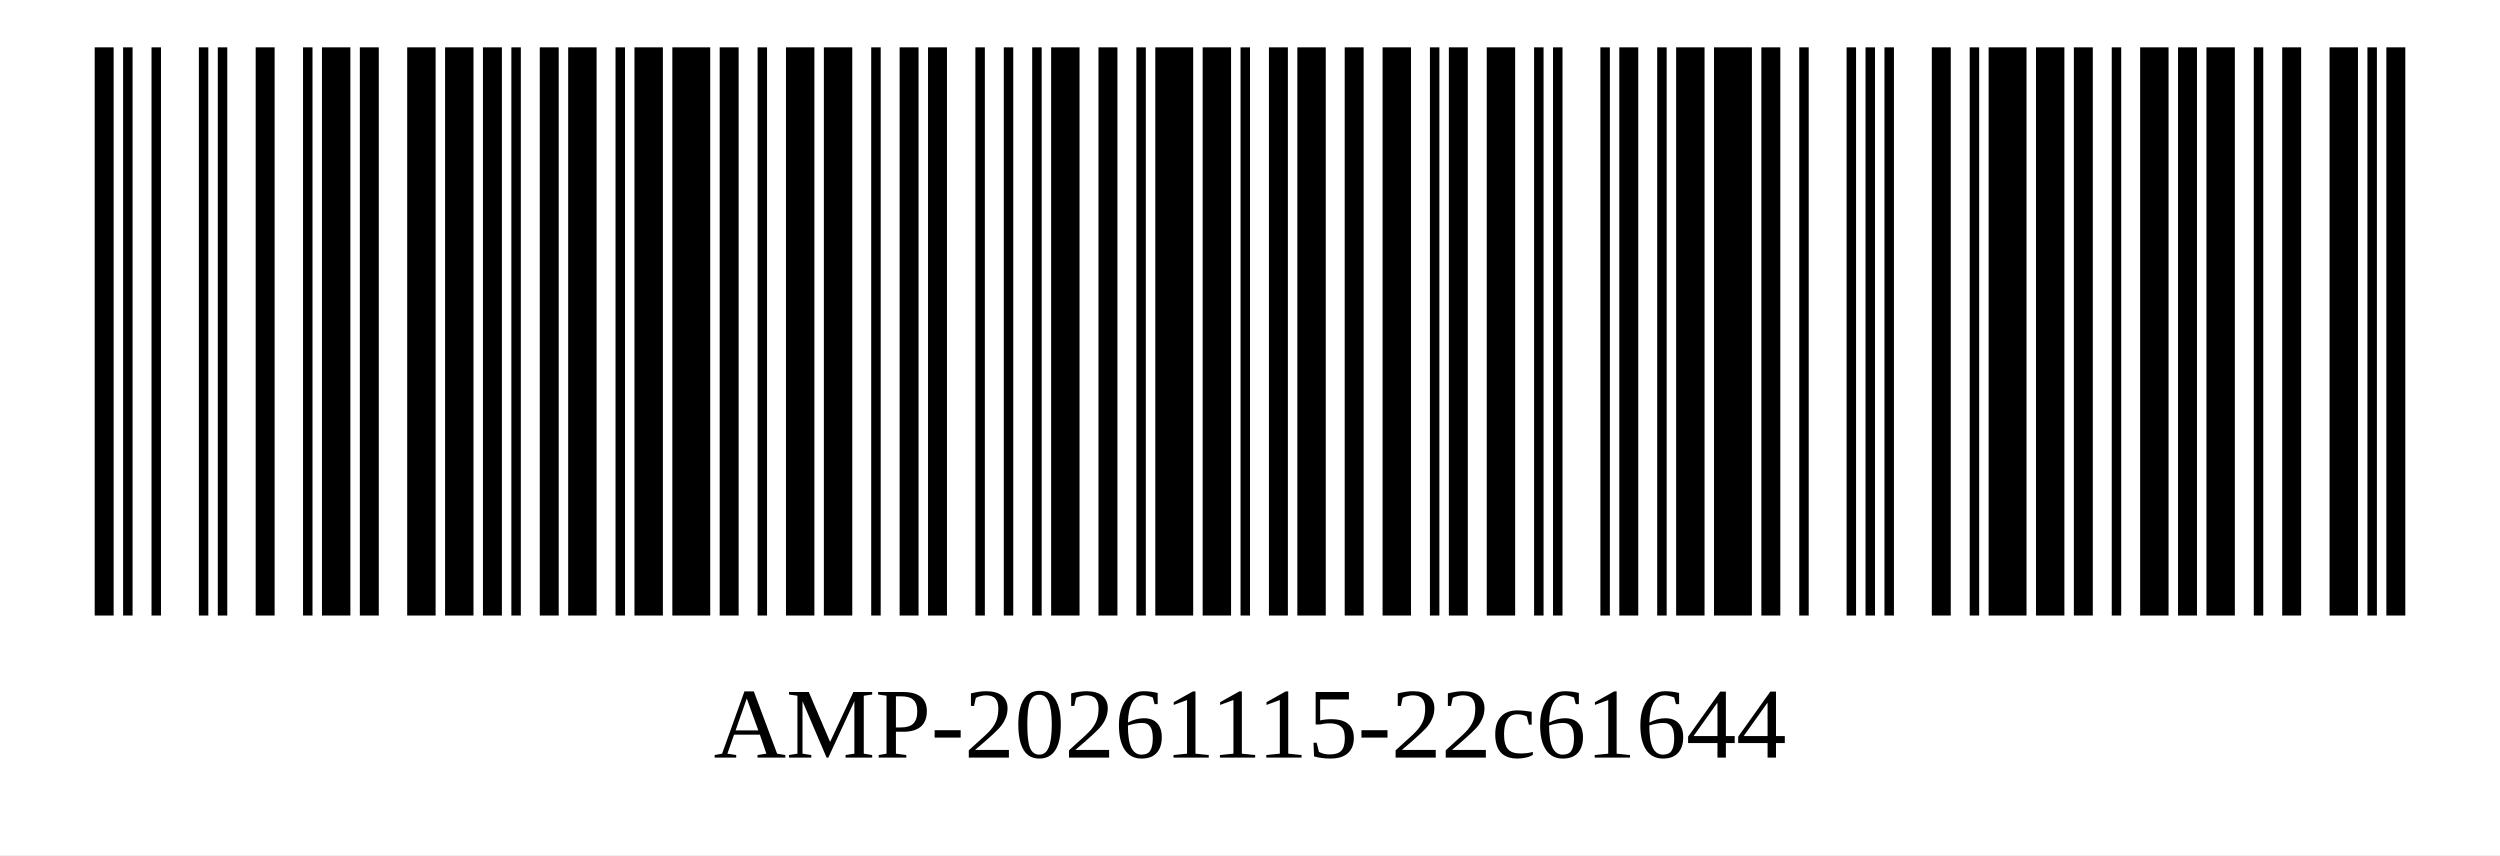
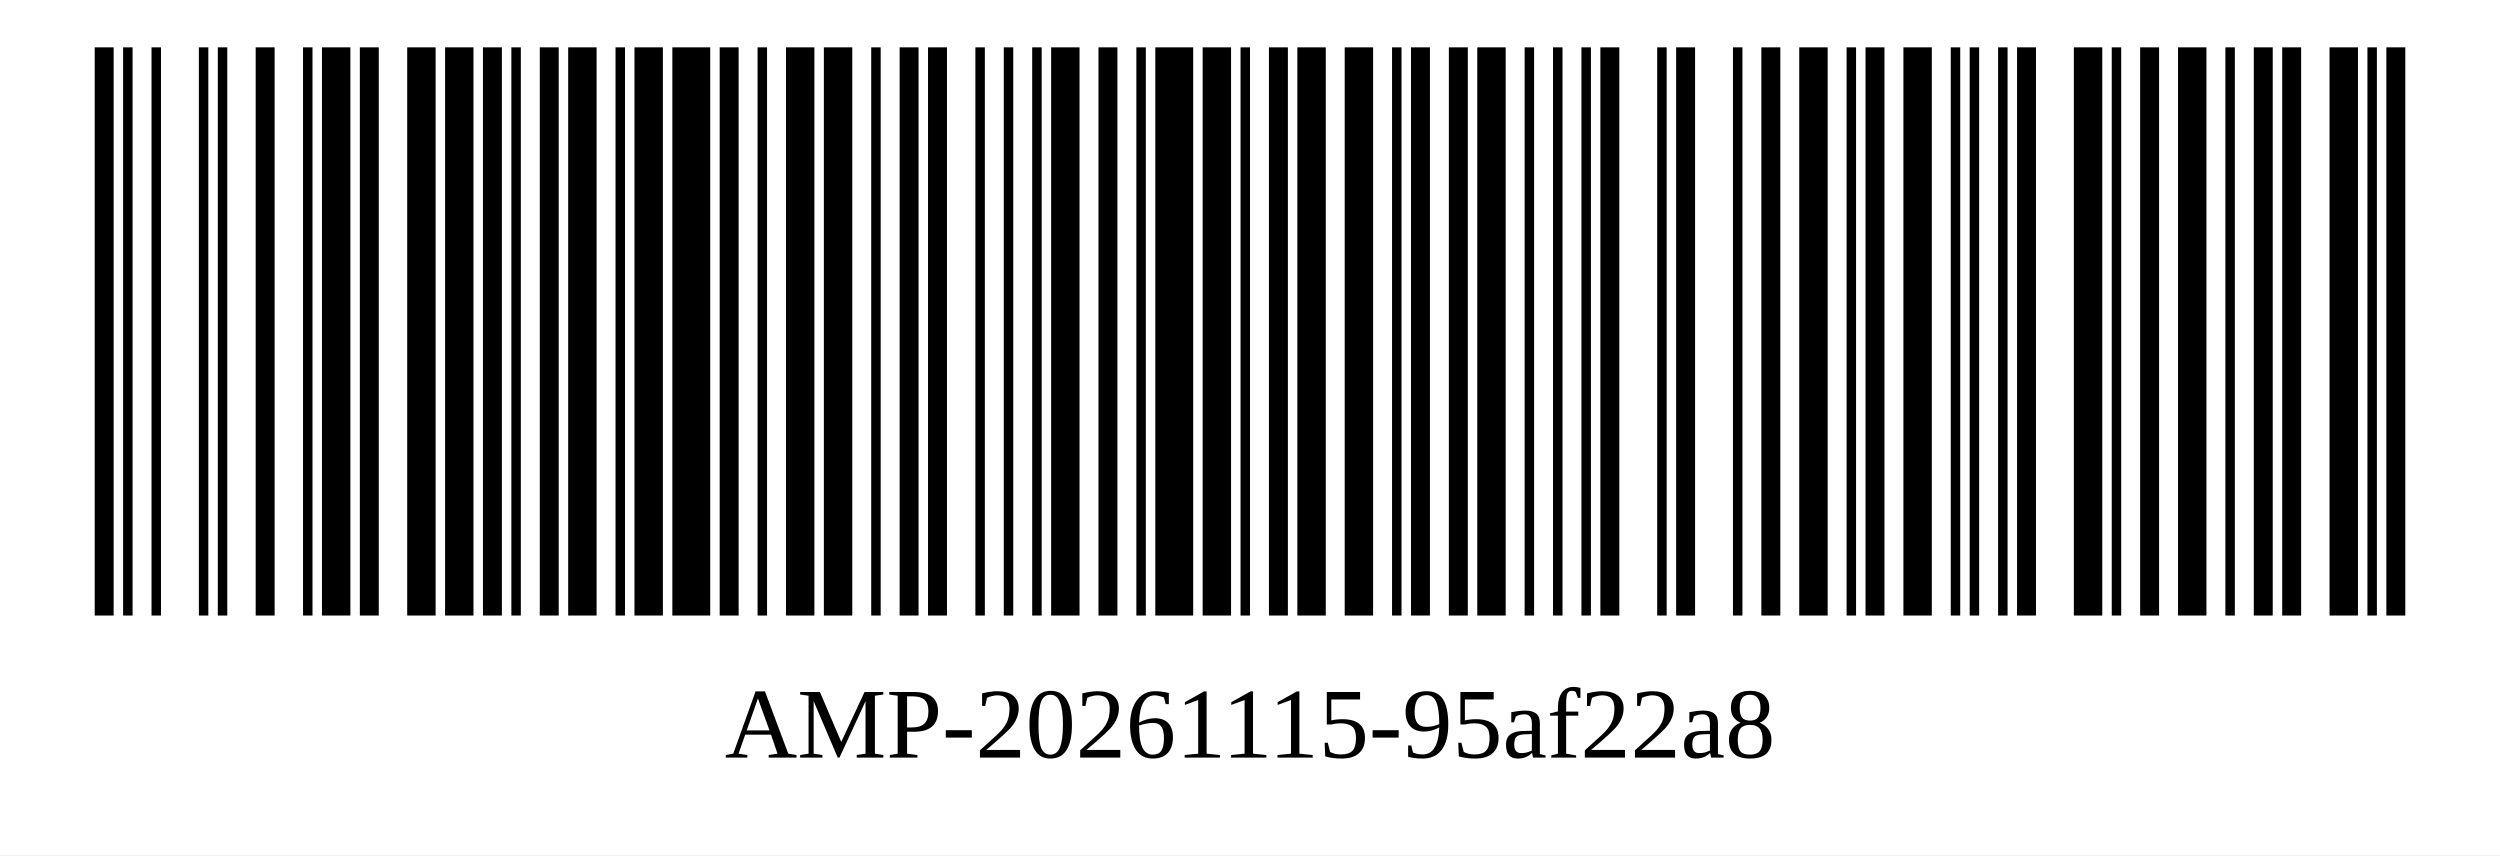
<svg xmlns="http://www.w3.org/2000/svg" version="1.1" width="52.800mm" height="18.058mm">
  <g id="barcode_group">
    <rect width="100%" height="100%" style="fill:white" />
    <rect x="2.000mm" y="1.000mm" width="0.400mm" height="12.000mm" style="fill:black;" />
    <rect x="2.600mm" y="1.000mm" width="0.200mm" height="12.000mm" style="fill:black;" />
    <rect x="3.200mm" y="1.000mm" width="0.200mm" height="12.000mm" style="fill:black;" />
    <rect x="4.200mm" y="1.000mm" width="0.200mm" height="12.000mm" style="fill:black;" />
    <rect x="4.600mm" y="1.000mm" width="0.200mm" height="12.000mm" style="fill:black;" />
    <rect x="5.400mm" y="1.000mm" width="0.400mm" height="12.000mm" style="fill:black;" />
    <rect x="6.400mm" y="1.000mm" width="0.200mm" height="12.000mm" style="fill:black;" />
    <rect x="6.800mm" y="1.000mm" width="0.600mm" height="12.000mm" style="fill:black;" />
    <rect x="7.600mm" y="1.000mm" width="0.400mm" height="12.000mm" style="fill:black;" />
    <rect x="8.600mm" y="1.000mm" width="0.600mm" height="12.000mm" style="fill:black;" />
    <rect x="9.400mm" y="1.000mm" width="0.600mm" height="12.000mm" style="fill:black;" />
    <rect x="10.200mm" y="1.000mm" width="0.400mm" height="12.000mm" style="fill:black;" />
    <rect x="10.800mm" y="1.000mm" width="0.200mm" height="12.000mm" style="fill:black;" />
    <rect x="11.400mm" y="1.000mm" width="0.400mm" height="12.000mm" style="fill:black;" />
    <rect x="12.000mm" y="1.000mm" width="0.600mm" height="12.000mm" style="fill:black;" />
    <rect x="13.000mm" y="1.000mm" width="0.200mm" height="12.000mm" style="fill:black;" />
    <rect x="13.400mm" y="1.000mm" width="0.600mm" height="12.000mm" style="fill:black;" />
    <rect x="14.200mm" y="1.000mm" width="0.800mm" height="12.000mm" style="fill:black;" />
    <rect x="15.200mm" y="1.000mm" width="0.400mm" height="12.000mm" style="fill:black;" />
    <rect x="16.000mm" y="1.000mm" width="0.200mm" height="12.000mm" style="fill:black;" />
    <rect x="16.600mm" y="1.000mm" width="0.600mm" height="12.000mm" style="fill:black;" />
    <rect x="17.400mm" y="1.000mm" width="0.600mm" height="12.000mm" style="fill:black;" />
    <rect x="18.400mm" y="1.000mm" width="0.200mm" height="12.000mm" style="fill:black;" />
    <rect x="19.000mm" y="1.000mm" width="0.400mm" height="12.000mm" style="fill:black;" />
    <rect x="19.600mm" y="1.000mm" width="0.400mm" height="12.000mm" style="fill:black;" />
    <rect x="20.600mm" y="1.000mm" width="0.200mm" height="12.000mm" style="fill:black;" />
    <rect x="21.200mm" y="1.000mm" width="0.200mm" height="12.000mm" style="fill:black;" />
    <rect x="21.800mm" y="1.000mm" width="0.200mm" height="12.000mm" style="fill:black;" />
    <rect x="22.200mm" y="1.000mm" width="0.600mm" height="12.000mm" style="fill:black;" />
    <rect x="23.200mm" y="1.000mm" width="0.400mm" height="12.000mm" style="fill:black;" />
    <rect x="24.000mm" y="1.000mm" width="0.200mm" height="12.000mm" style="fill:black;" />
    <rect x="24.400mm" y="1.000mm" width="0.800mm" height="12.000mm" style="fill:black;" />
    <rect x="25.400mm" y="1.000mm" width="0.600mm" height="12.000mm" style="fill:black;" />
    <rect x="26.200mm" y="1.000mm" width="0.200mm" height="12.000mm" style="fill:black;" />
    <rect x="26.800mm" y="1.000mm" width="0.400mm" height="12.000mm" style="fill:black;" />
    <rect x="27.400mm" y="1.000mm" width="0.600mm" height="12.000mm" style="fill:black;" />
-     <rect x="28.400mm" y="1.000mm" width="0.400mm" height="12.000mm" style="fill:black;" />
-     <rect x="29.200mm" y="1.000mm" width="0.600mm" height="12.000mm" style="fill:black;" />
-     <rect x="30.200mm" y="1.000mm" width="0.200mm" height="12.000mm" style="fill:black;" />
+     <rect x="28.400mm" y="1.000mm" width="0.600mm" height="12.000mm" style="fill:black;" />
+     <rect x="29.400mm" y="1.000mm" width="0.200mm" height="12.000mm" style="fill:black;" />
+     <rect x="29.800mm" y="1.000mm" width="0.400mm" height="12.000mm" style="fill:black;" />
    <rect x="30.600mm" y="1.000mm" width="0.400mm" height="12.000mm" style="fill:black;" />
-     <rect x="31.400mm" y="1.000mm" width="0.600mm" height="12.000mm" style="fill:black;" />
-     <rect x="32.400mm" y="1.000mm" width="0.200mm" height="12.000mm" style="fill:black;" />
+     <rect x="31.200mm" y="1.000mm" width="0.600mm" height="12.000mm" style="fill:black;" />
+     <rect x="32.200mm" y="1.000mm" width="0.200mm" height="12.000mm" style="fill:black;" />
    <rect x="32.800mm" y="1.000mm" width="0.200mm" height="12.000mm" style="fill:black;" />
-     <rect x="33.800mm" y="1.000mm" width="0.200mm" height="12.000mm" style="fill:black;" />
-     <rect x="34.200mm" y="1.000mm" width="0.400mm" height="12.000mm" style="fill:black;" />
+     <rect x="33.400mm" y="1.000mm" width="0.200mm" height="12.000mm" style="fill:black;" />
+     <rect x="33.800mm" y="1.000mm" width="0.400mm" height="12.000mm" style="fill:black;" />
    <rect x="35.000mm" y="1.000mm" width="0.200mm" height="12.000mm" style="fill:black;" />
-     <rect x="35.400mm" y="1.000mm" width="0.600mm" height="12.000mm" style="fill:black;" />
-     <rect x="36.200mm" y="1.000mm" width="0.800mm" height="12.000mm" style="fill:black;" />
+     <rect x="35.400mm" y="1.000mm" width="0.400mm" height="12.000mm" style="fill:black;" />
+     <rect x="36.600mm" y="1.000mm" width="0.200mm" height="12.000mm" style="fill:black;" />
    <rect x="37.200mm" y="1.000mm" width="0.400mm" height="12.000mm" style="fill:black;" />
-     <rect x="38.000mm" y="1.000mm" width="0.200mm" height="12.000mm" style="fill:black;" />
+     <rect x="38.000mm" y="1.000mm" width="0.600mm" height="12.000mm" style="fill:black;" />
    <rect x="39.000mm" y="1.000mm" width="0.200mm" height="12.000mm" style="fill:black;" />
-     <rect x="39.400mm" y="1.000mm" width="0.200mm" height="12.000mm" style="fill:black;" />
-     <rect x="39.800mm" y="1.000mm" width="0.200mm" height="12.000mm" style="fill:black;" />
-     <rect x="40.800mm" y="1.000mm" width="0.400mm" height="12.000mm" style="fill:black;" />
+     <rect x="39.400mm" y="1.000mm" width="0.400mm" height="12.000mm" style="fill:black;" />
+     <rect x="40.200mm" y="1.000mm" width="0.600mm" height="12.000mm" style="fill:black;" />
+     <rect x="41.200mm" y="1.000mm" width="0.200mm" height="12.000mm" style="fill:black;" />
    <rect x="41.600mm" y="1.000mm" width="0.200mm" height="12.000mm" style="fill:black;" />
-     <rect x="42.000mm" y="1.000mm" width="0.800mm" height="12.000mm" style="fill:black;" />
-     <rect x="43.000mm" y="1.000mm" width="0.600mm" height="12.000mm" style="fill:black;" />
-     <rect x="43.800mm" y="1.000mm" width="0.400mm" height="12.000mm" style="fill:black;" />
+     <rect x="42.200mm" y="1.000mm" width="0.200mm" height="12.000mm" style="fill:black;" />
+     <rect x="42.600mm" y="1.000mm" width="0.400mm" height="12.000mm" style="fill:black;" />
+     <rect x="43.800mm" y="1.000mm" width="0.600mm" height="12.000mm" style="fill:black;" />
    <rect x="44.600mm" y="1.000mm" width="0.200mm" height="12.000mm" style="fill:black;" />
-     <rect x="45.200mm" y="1.000mm" width="0.600mm" height="12.000mm" style="fill:black;" />
-     <rect x="46.000mm" y="1.000mm" width="0.400mm" height="12.000mm" style="fill:black;" />
-     <rect x="46.600mm" y="1.000mm" width="0.600mm" height="12.000mm" style="fill:black;" />
-     <rect x="47.600mm" y="1.000mm" width="0.200mm" height="12.000mm" style="fill:black;" />
+     <rect x="45.200mm" y="1.000mm" width="0.400mm" height="12.000mm" style="fill:black;" />
+     <rect x="46.000mm" y="1.000mm" width="0.600mm" height="12.000mm" style="fill:black;" />
+     <rect x="47.000mm" y="1.000mm" width="0.200mm" height="12.000mm" style="fill:black;" />
+     <rect x="47.600mm" y="1.000mm" width="0.400mm" height="12.000mm" style="fill:black;" />
    <rect x="48.200mm" y="1.000mm" width="0.400mm" height="12.000mm" style="fill:black;" />
    <rect x="49.200mm" y="1.000mm" width="0.600mm" height="12.000mm" style="fill:black;" />
    <rect x="50.000mm" y="1.000mm" width="0.200mm" height="12.000mm" style="fill:black;" />
    <rect x="50.400mm" y="1.000mm" width="0.400mm" height="12.000mm" style="fill:black;" />
-     <text x="26.400mm" y="16.000mm" style="fill:black;font-size:6pt;text-anchor:middle;">AMP-20261115-22c61644</text>
+     <text x="26.400mm" y="16.000mm" style="fill:black;font-size:6pt;text-anchor:middle;">AMP-20261115-95af22a8</text>
  </g>
</svg>
